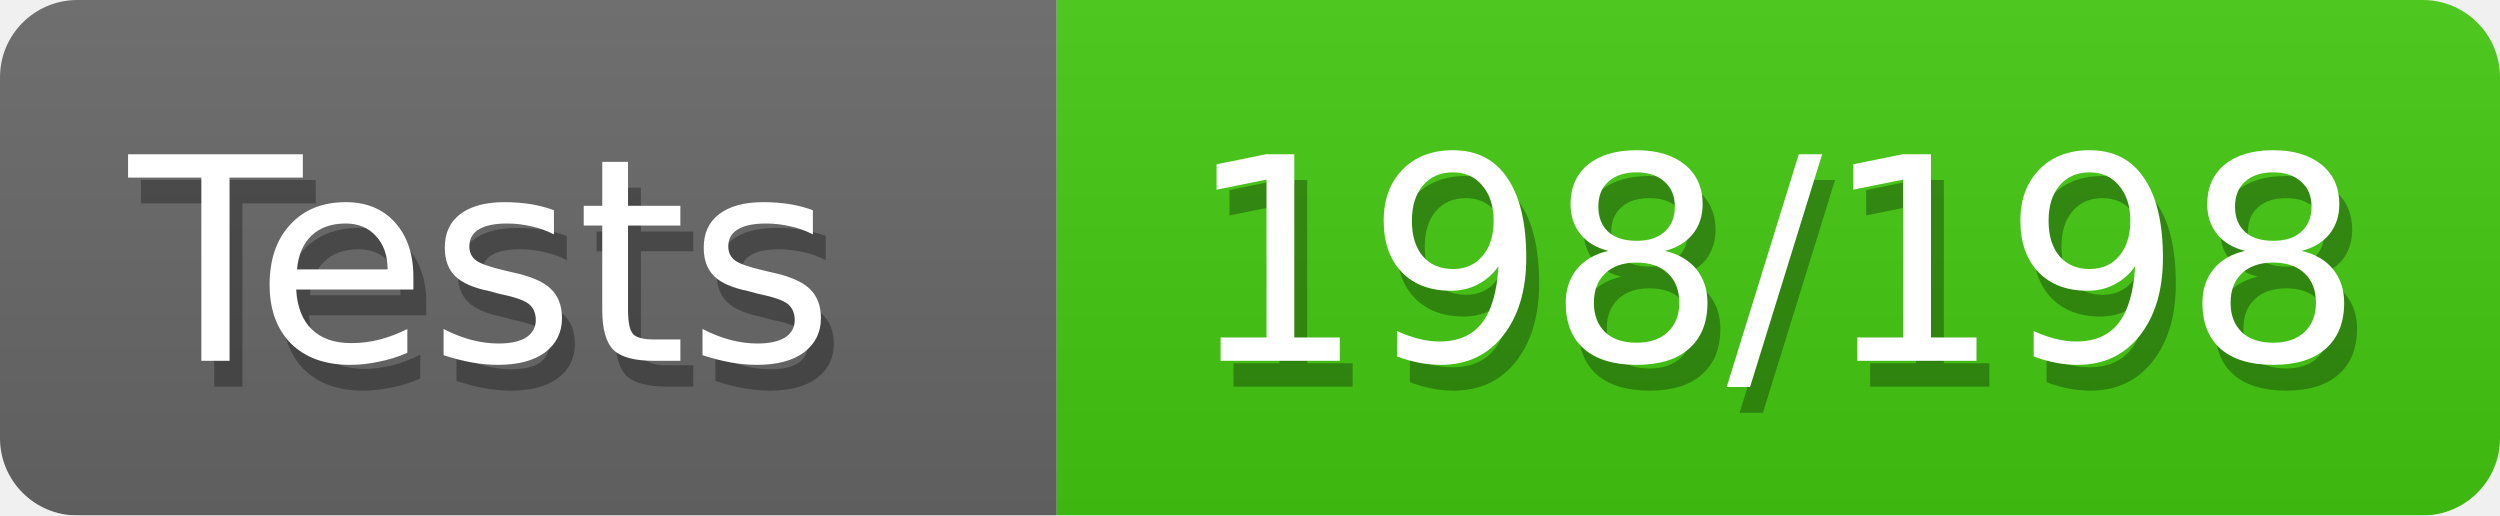
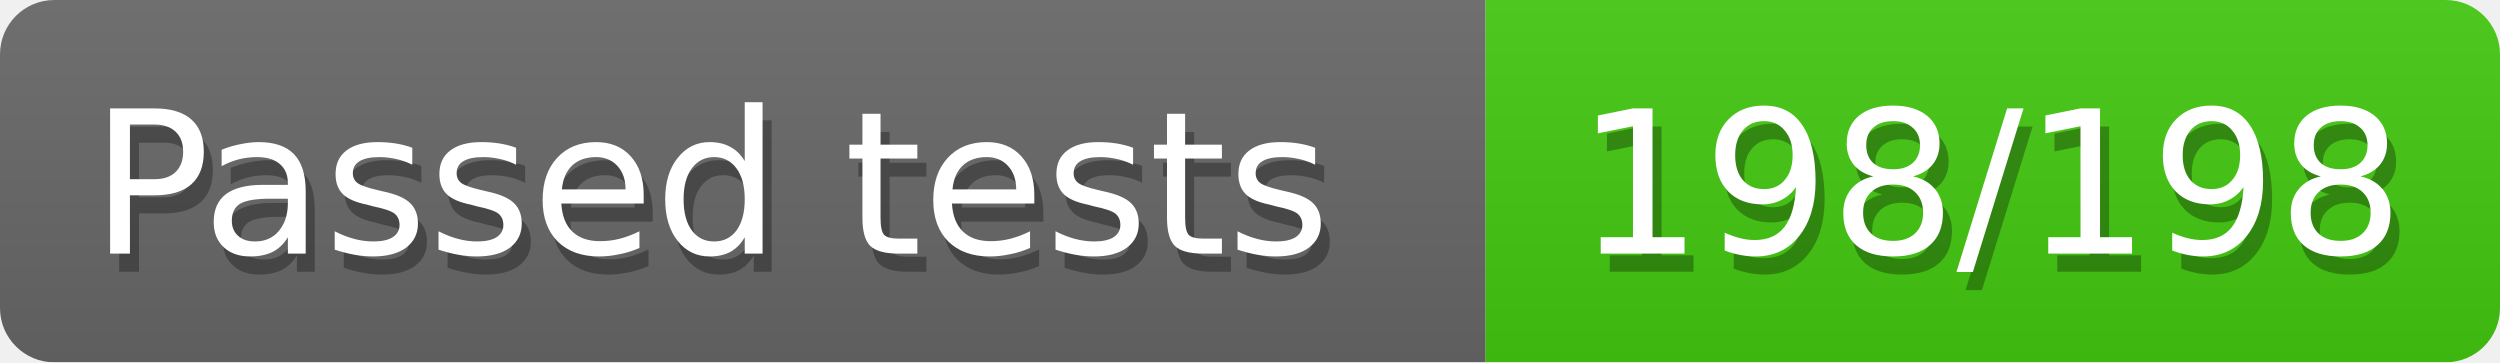
- <svg xmlns="http://www.w3.org/2000/svg" width="97" height="20">
+ <svg xmlns="http://www.w3.org/2000/svg" width="138" height="20">
  <defs>
    <style>text{font-size:11px;font-family:Verdana,DejaVu Sans,Geneva,sans-serif}text.shadow{fill:#010101;fill-opacity:.3}text.high{fill:#fff}</style>
    <linearGradient id="smooth" x2="0" y2="100%">
      <stop offset="0" stop-color="#aaa" stop-opacity=".1" />
      <stop offset="1" stop-opacity=".1" />
    </linearGradient>
    <mask id="round">
      <rect width="100%" height="100%" rx="3" fill="#fff" />
    </mask>
  </defs>
  <g id="bg" mask="url(#round)">
-     <path fill="#696969" d="M0 0h41v20H0z" />
-     <path fill="#4c1" d="M41 0h56v20H41z" />
-     <path fill="url(#smooth)" d="M0 0h97v20H0z" />
+     <path fill="#696969" d="M0 0h82v20H0z" />
+     <path fill="#4c1" d="M82 0h56v20H82z" />
+     <path fill="url(#smooth)" d="M0 0h138v20H0z" />
  </g>
  <g id="fg">
-     <text class="shadow" x="5.5" y="15">Tests</text>
-     <text class="high" x="5" y="14">Tests</text>
-     <text class="shadow" x="46.5" y="15">198/198</text>
-     <text class="high" x="46" y="14">198/198</text>
+     <text class="shadow" x="5.5" y="15">Passed tests</text>
+     <text class="high" x="5" y="14">Passed tests</text>
+     <text class="shadow" x="87.5" y="15">198/198</text>
+     <text class="high" x="87" y="14">198/198</text>
  </g>
</svg>
